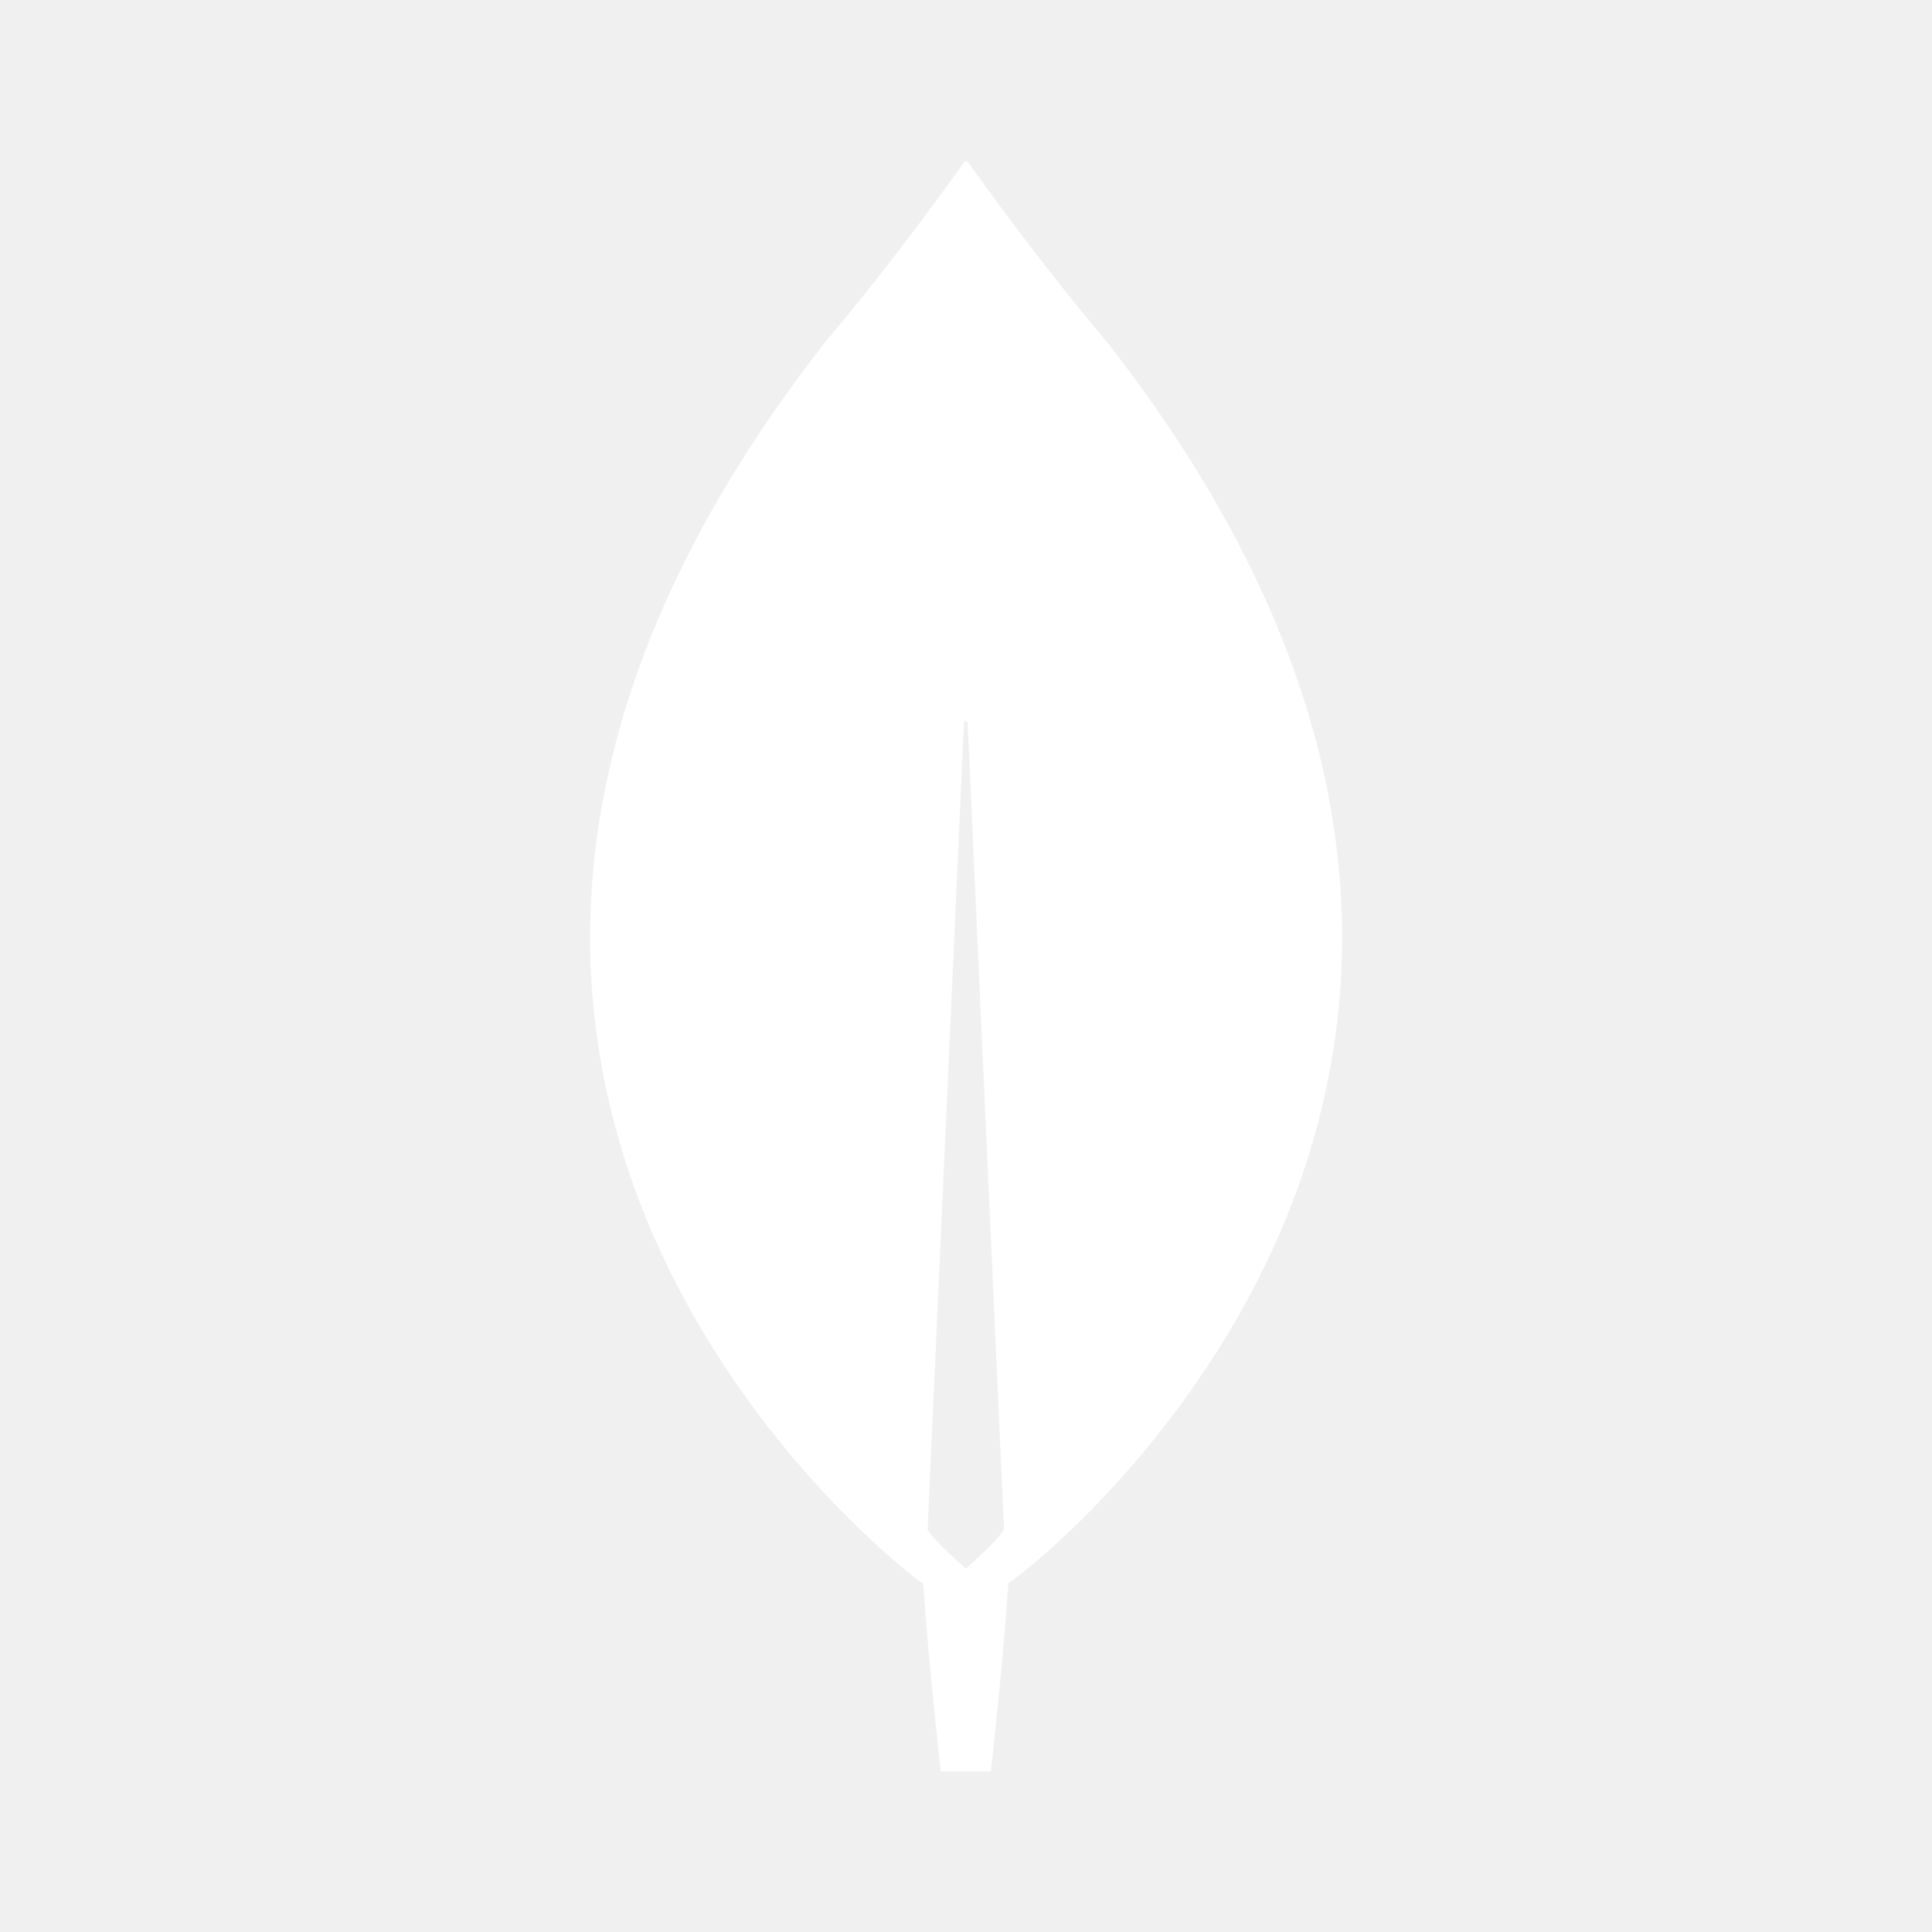
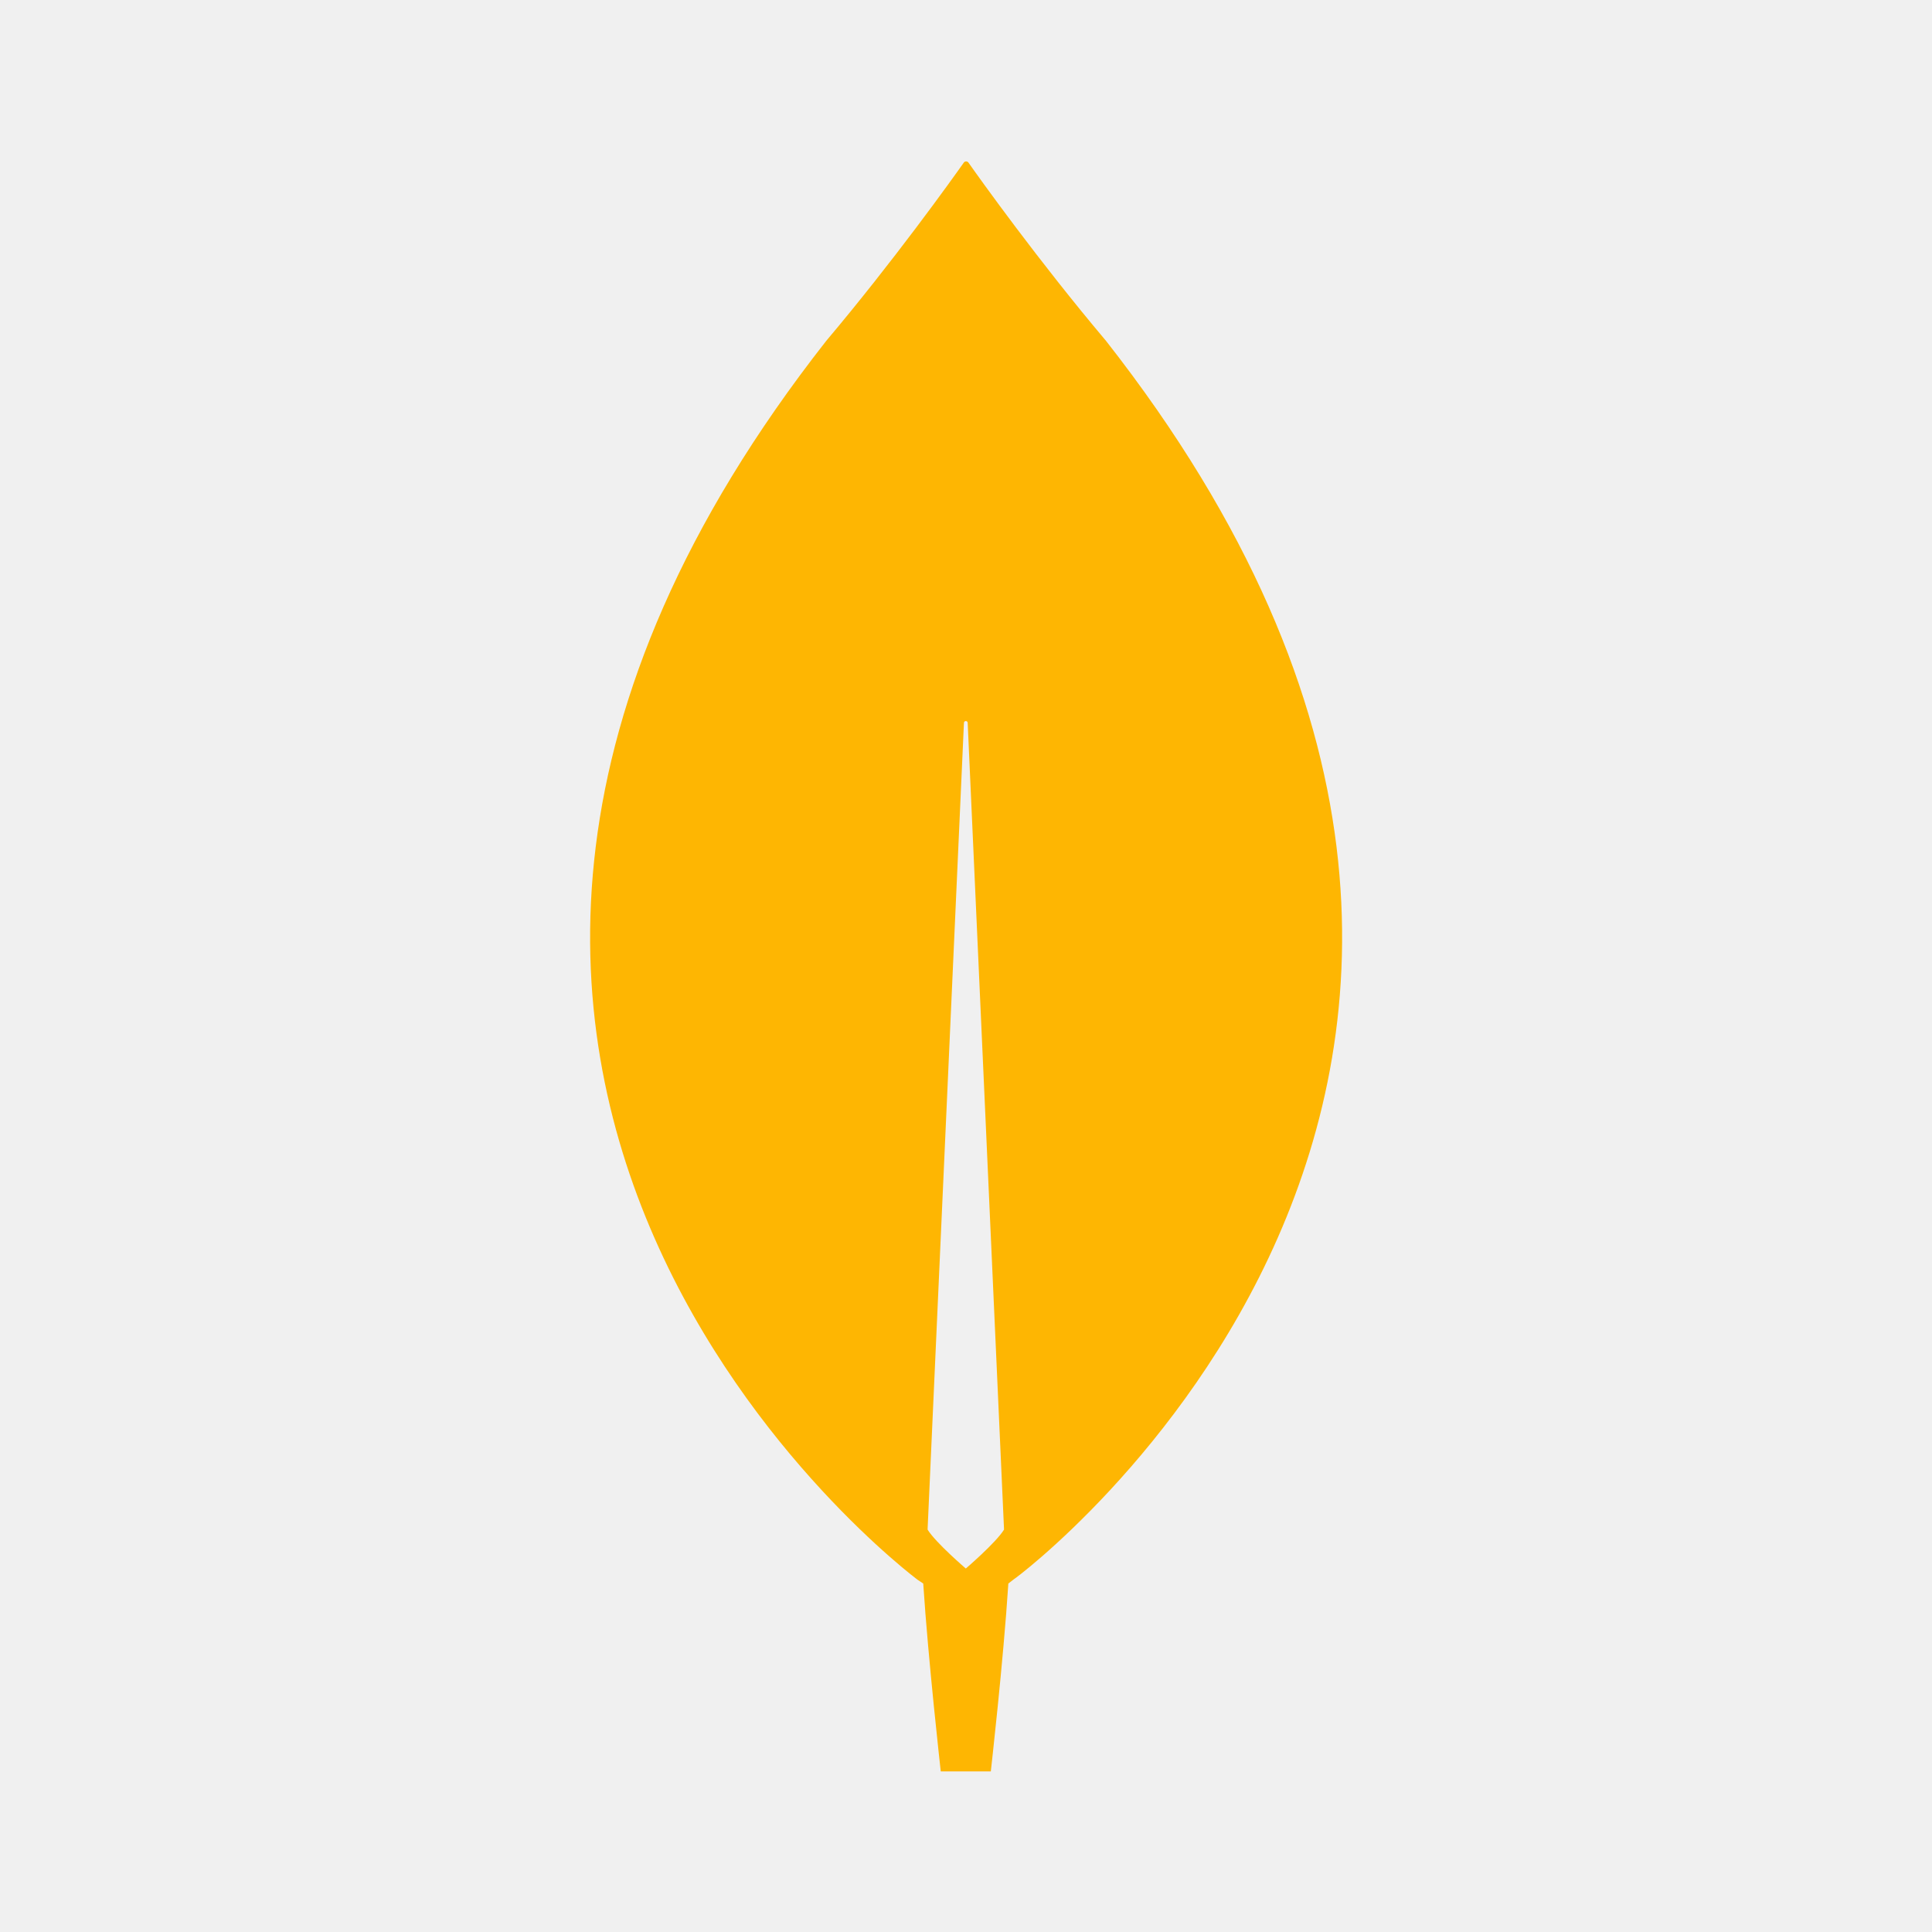
<svg xmlns="http://www.w3.org/2000/svg" xml:space="preserve" width="240mm" height="240mm" version="1.1" style="shape-rendering:geometricPrecision; text-rendering:geometricPrecision; image-rendering:optimizeQuality; fill-rule:evenodd; clip-rule:evenodd" viewBox="0 0 6585.23 6585.23">
  <defs>
    <style type="text/css">
   
    .fil1 {fill:none}
-     .fil0 {fill:#ffffff}
+     .fil0 {fill:#feb602}
   
  </style>
  </defs>
  <g id="Layer_x0020_1">
    <g id="_105553422170976">
      <path id="MDB.svg" class="fil0" d="M3456.21 5382.57l-19.26 14.86c-16.98,264.81 -59.75,640.47 -59.75,640.47l-170.61 0c0,0 -42.61,-377.78 -59.75,-640.47l-19.1 -12.73c0,0 -2289.07,-1701.49 -311.5,-4222.88 230.36,-273.13 428.72,-550.67 469.37,-608.31 4.24,-4.41 10.61,-4.41 14.86,0 40.49,57.63 238.85,335.17 469.37,608.31 1977.57,2521.39 -311.5,4222.88 -313.62,4220.76l0 0zm-34.12 -168.65l0 -4.24 -123.75 -2745.54c0,-8.49 -12.74,-8.49 -12.74,0l-123.75 2745.54 0 4.24c27.75,44.73 130.12,132.4 130.12,132.4 0,0 102.36,-87.67 130.12,-132.4z" />
      <rect class="fil1" x="0" y="0" width="6585.23" height="6585.23" />
      <rect class="fil1" x="549.15" y="550.2" width="5487.69" height="5487.69" />
    </g>
  </g>
</svg>
